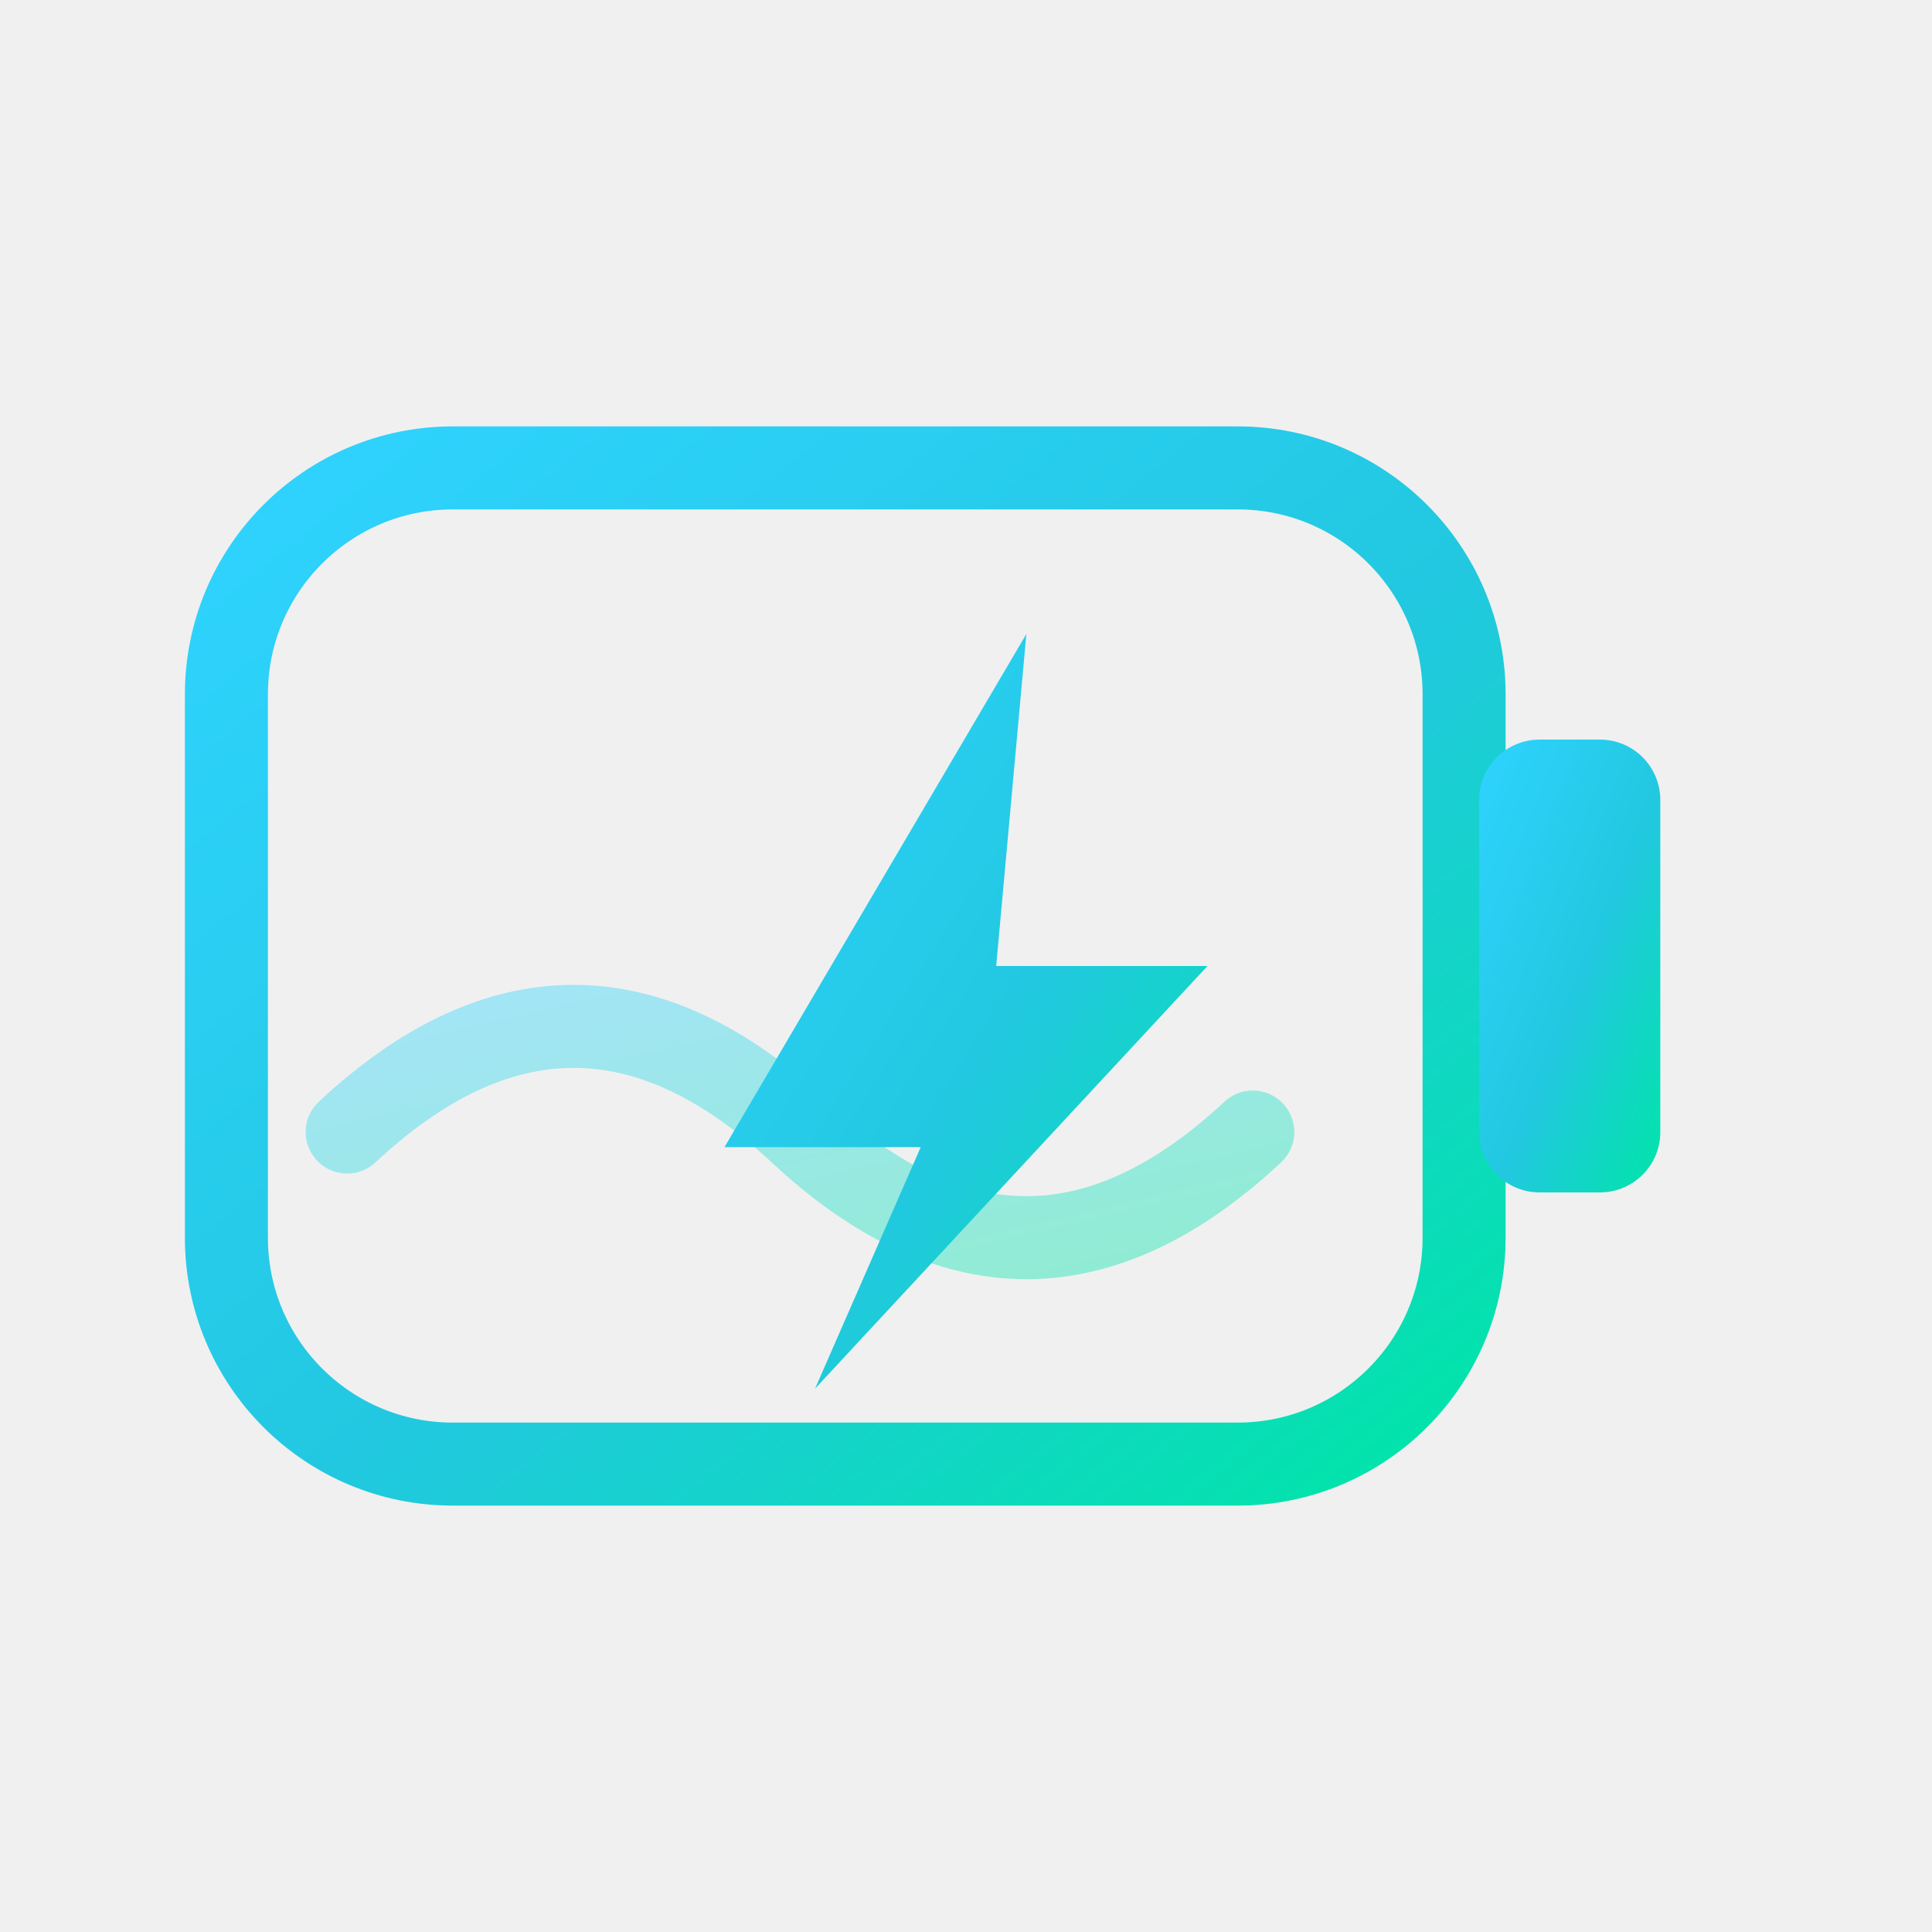
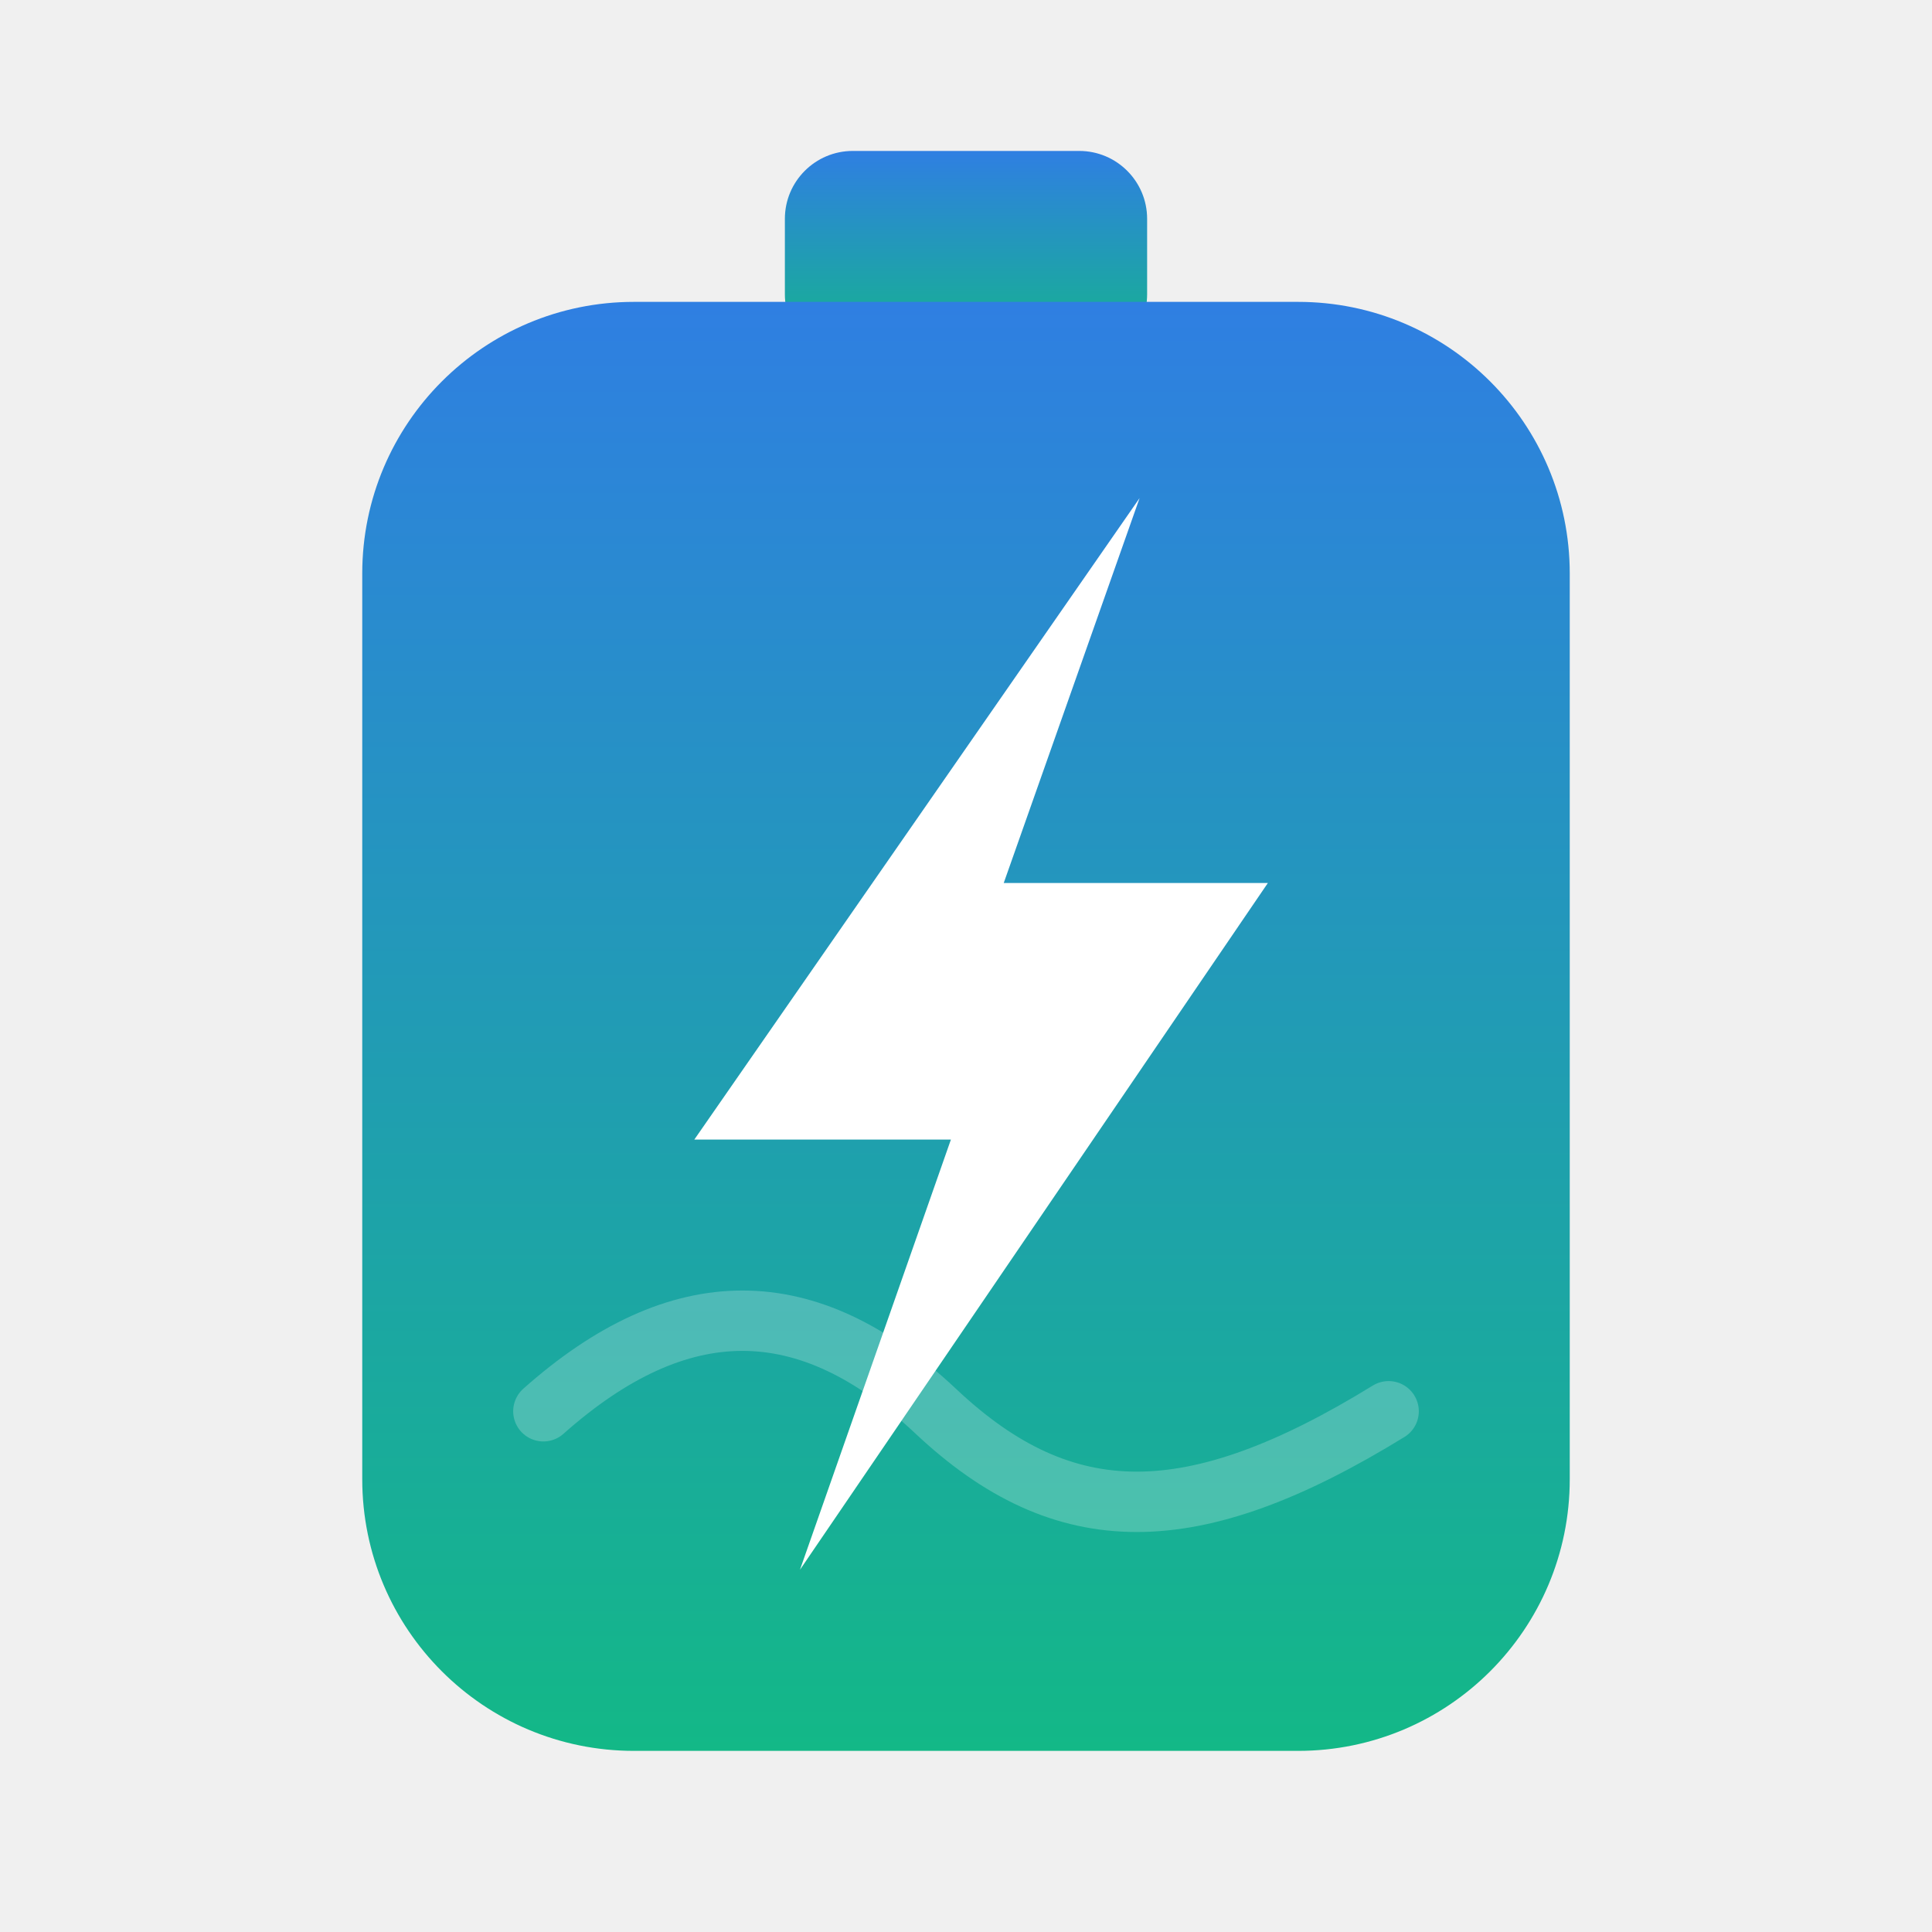
- <svg xmlns="http://www.w3.org/2000/svg" viewBox="0 0 256 256">
+ <svg xmlns="http://www.w3.org/2000/svg" viewBox="0 0 256 256" role="img" aria-label="Wattson">
  <defs>
-     <linearGradient id="wattsonGrad" x1="0%" y1="0%" x2="100%" y2="100%">
-       <stop offset="0%" stop-color="#2FD3FF" />
-       <stop offset="55%" stop-color="#22C8E0" />
-       <stop offset="100%" stop-color="#00E5A8" />
-     </linearGradient>
-     <linearGradient id="wattsonGradSoft" x1="0%" y1="0%" x2="100%" y2="100%">
-       <stop offset="0%" stop-color="#2FD3FF" stop-opacity="0.4" />
-       <stop offset="100%" stop-color="#00E5A8" stop-opacity="0.4" />
+     <linearGradient id="wattson-energy" x1="0" y1="0" x2="0" y2="1">
+       <stop offset="0" stop-color="#2F7FE2" />
+       <stop offset="1" stop-color="#13B887" />
    </linearGradient>
  </defs>
-   <rect x="30" y="62" width="164" height="132" rx="30" fill="none" stroke="url(#wattsonGrad)" stroke-width="11" />
-   <rect x="196" y="98" width="24" height="60" rx="8" fill="url(#wattsonGrad)" />
-   <path d="M 46 150 Q 76 122 106 150 T 166 150" fill="none" stroke="url(#wattsonGradSoft)" stroke-width="11" stroke-linecap="round" />
-   <path d="M 136 84 L 96 152 L 122 152 L 108 184 L 160 128 L 132 128 Z" fill="url(#wattsonGrad)" />
+   <rect x="104" y="20" width="48" height="28" rx="9" fill="url(#wattson-energy)" />
+   <rect x="48" y="40" width="160" height="192" rx="36" fill="url(#wattson-energy)" />
+   <path d="M151 66 92 151h34l-20 57 62-91h-35z" fill="#fff" />
+   <path d="M72 187c18-16 35-16 52 0s34 16 60 0" fill="none" stroke="#fff" stroke-opacity=".22" stroke-width="8" stroke-linecap="round" />
</svg>
